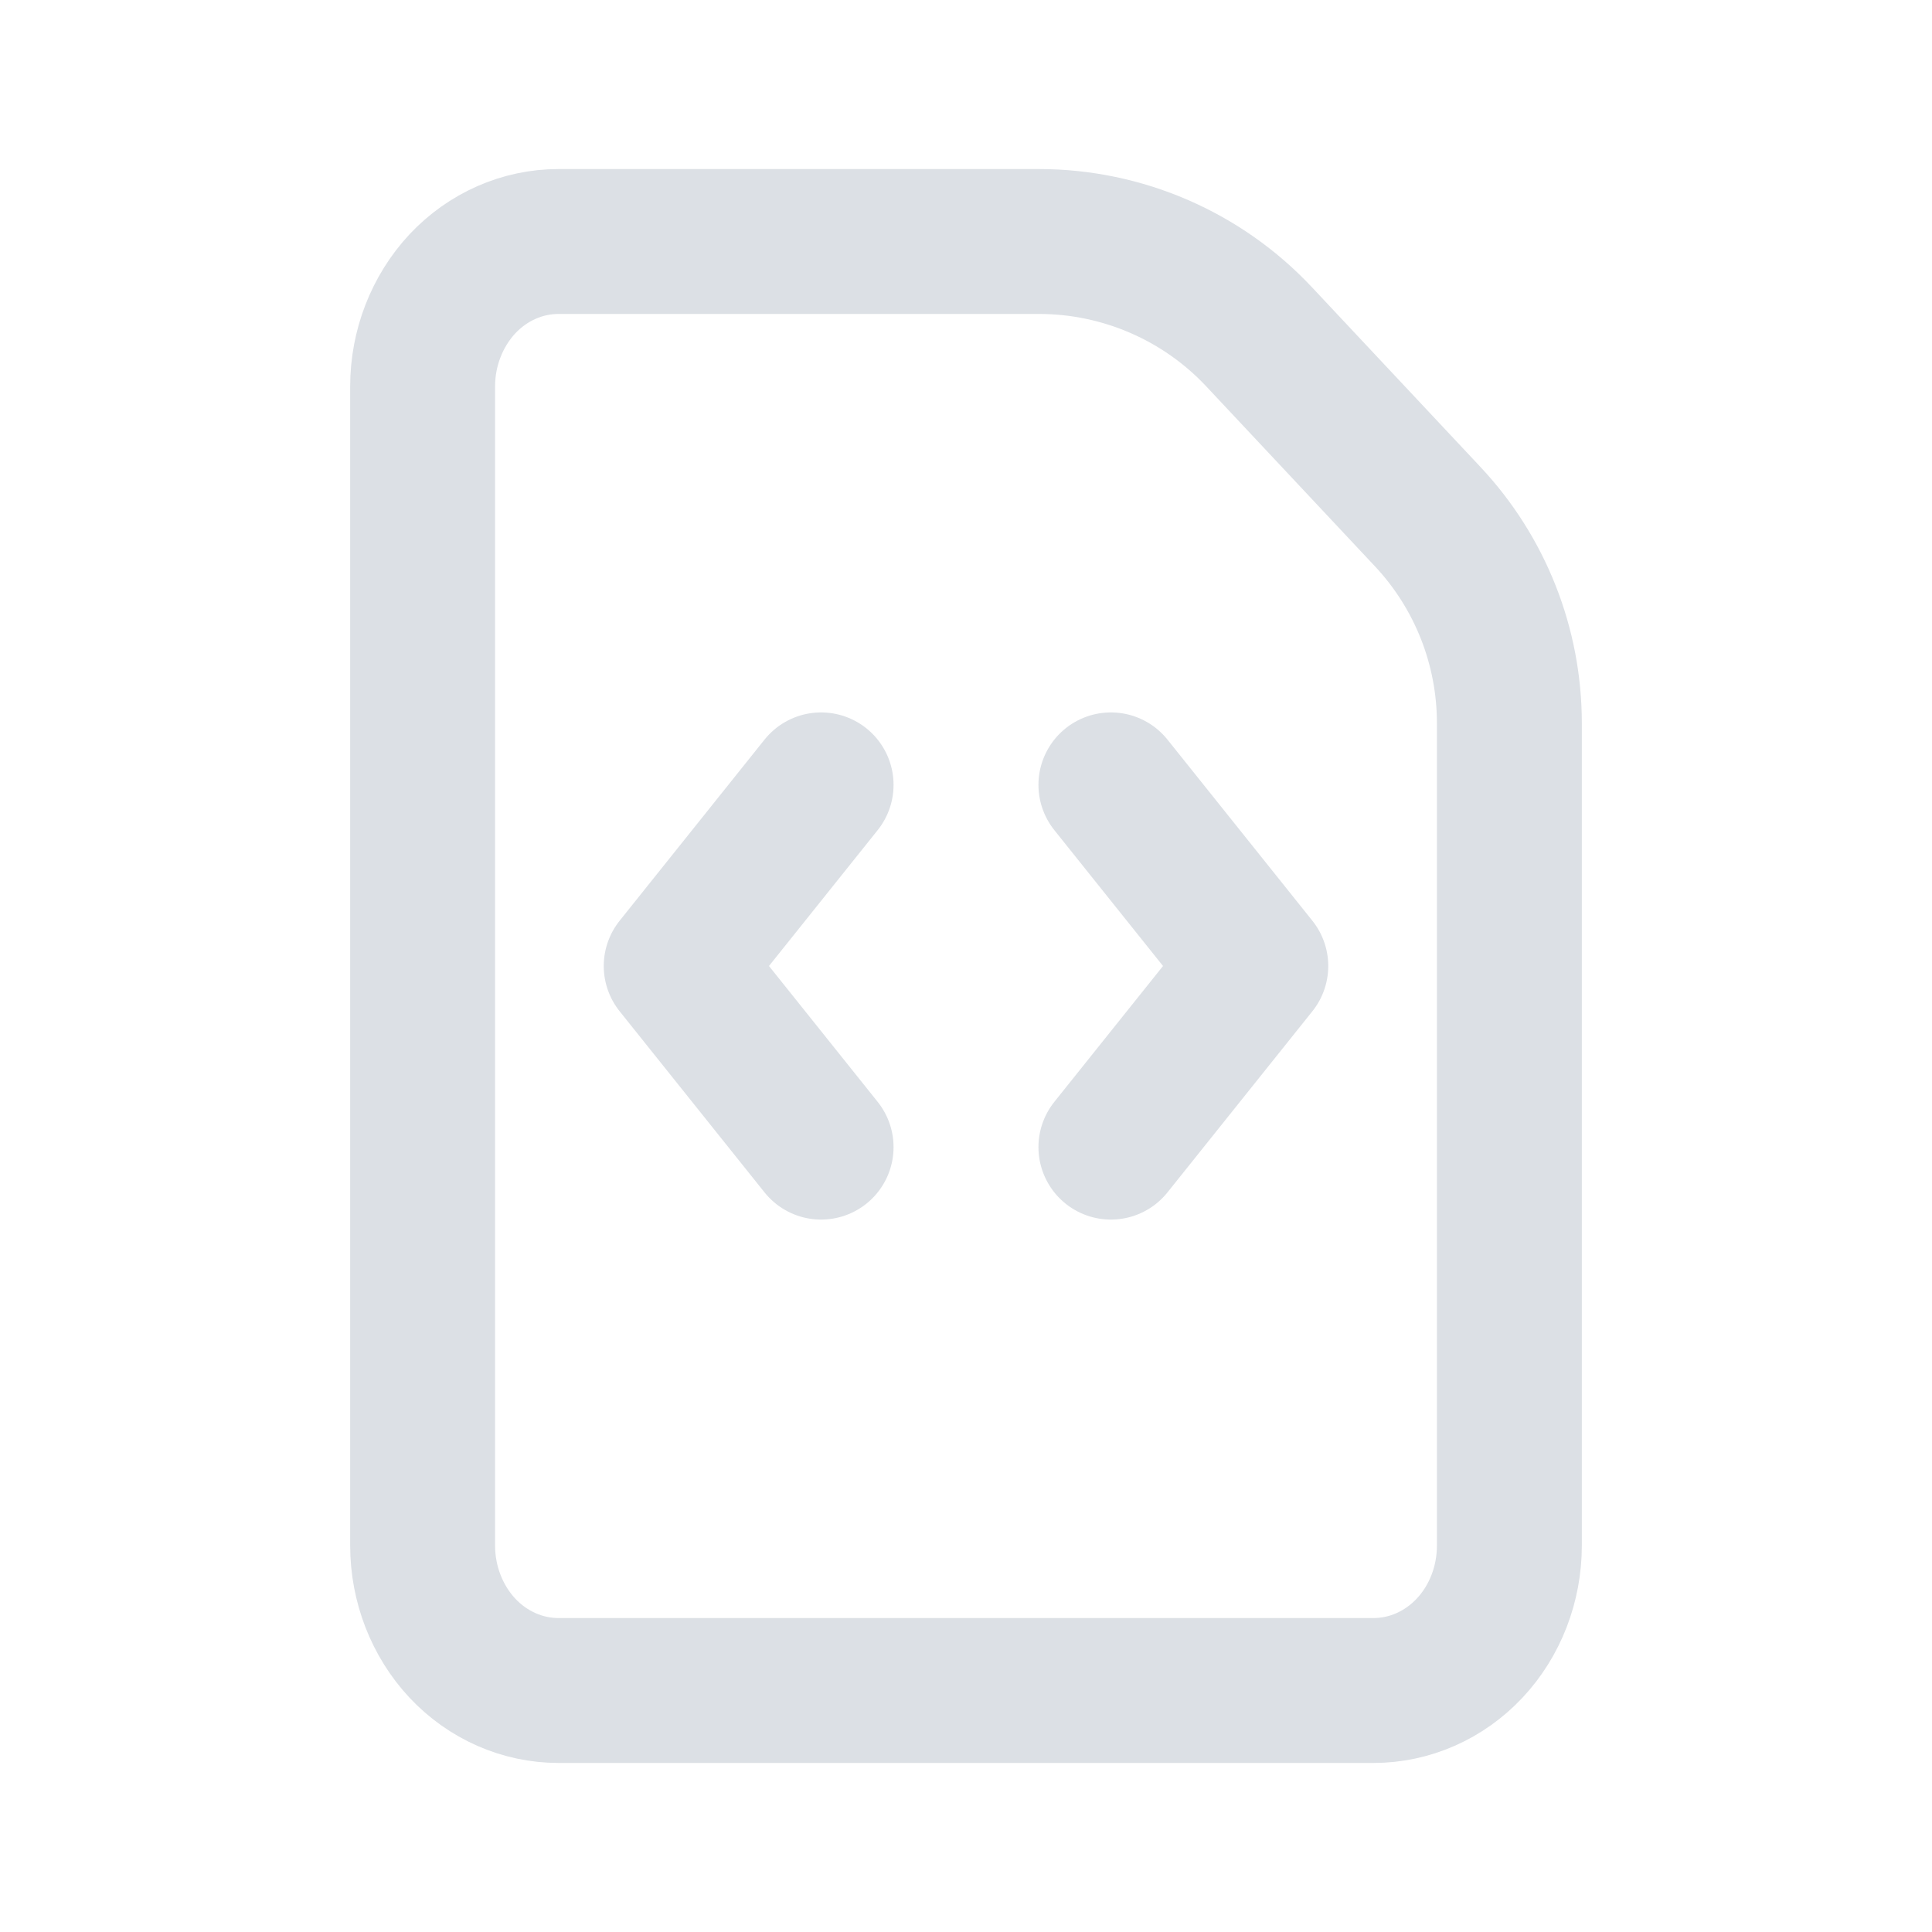
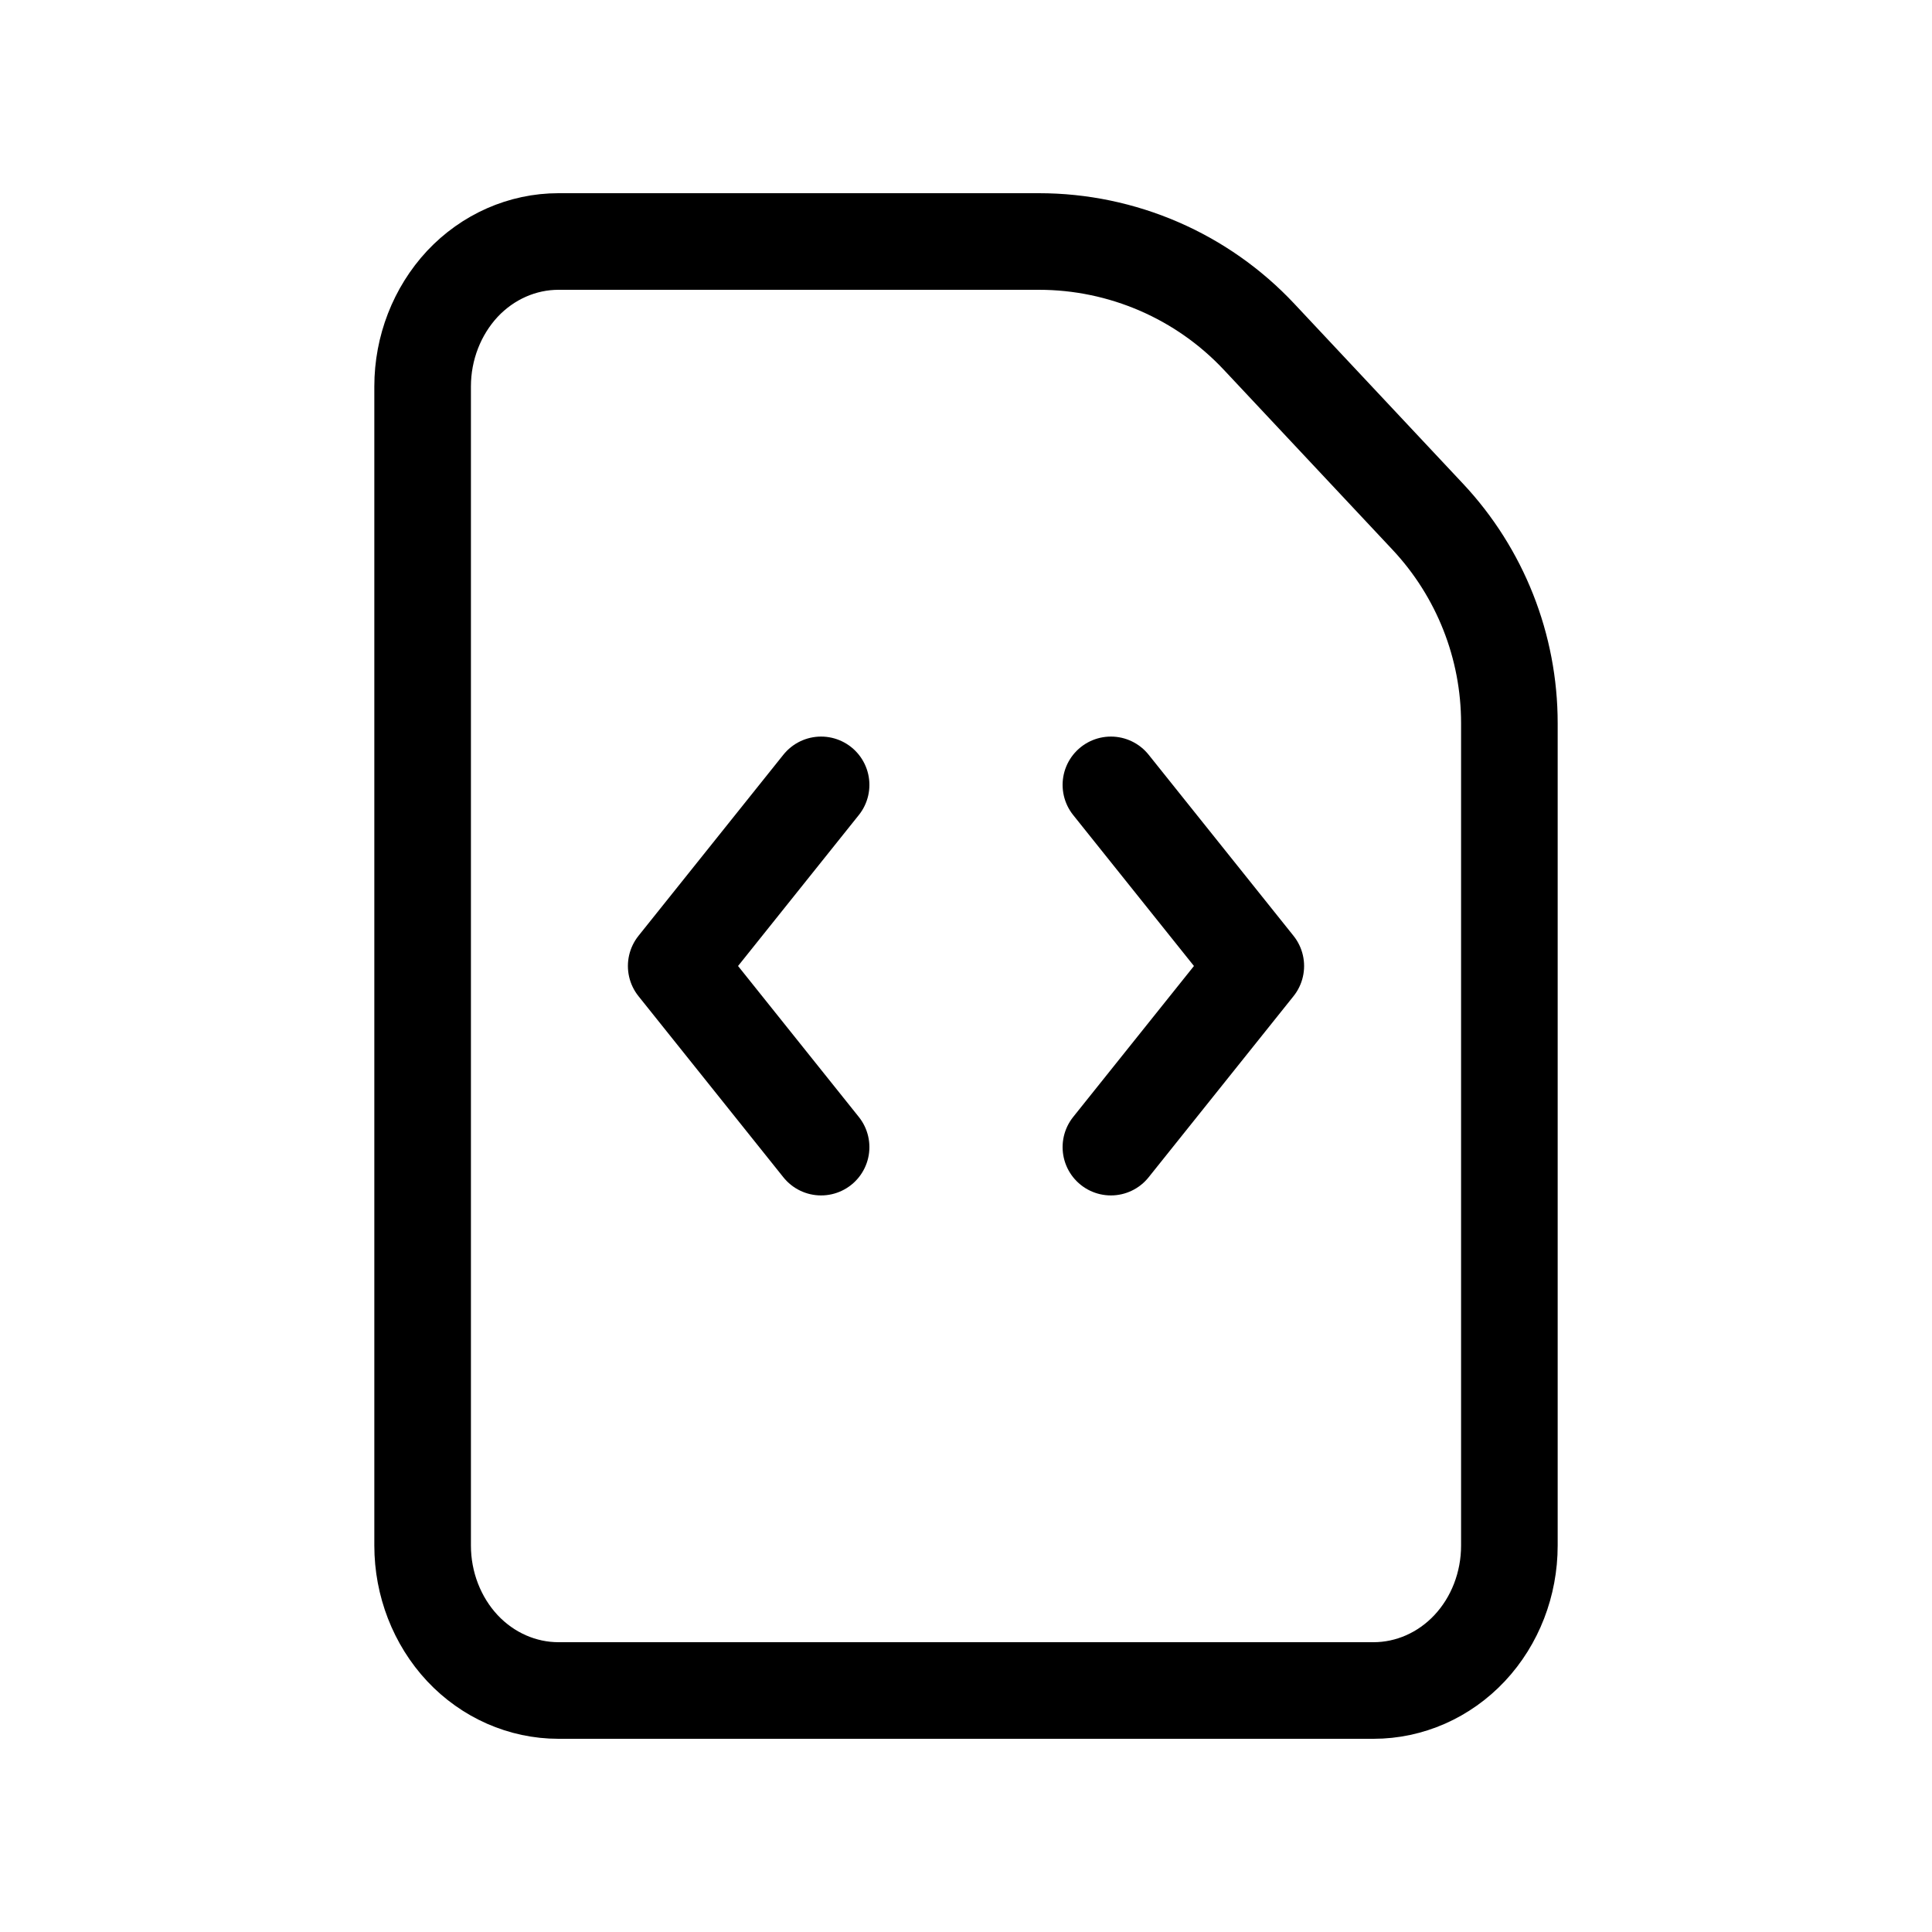
- <svg xmlns="http://www.w3.org/2000/svg" width="16" height="16" viewBox="0 0 16 16" fill="none">
-   <path d="M10.428 2.79C9.956 2.286 9.295 2 8.604 2H4.625C4.327 2 4.04 2.126 3.829 2.351C3.619 2.577 3.5 2.882 3.5 3.2V12.8C3.5 13.118 3.619 13.424 3.829 13.649C4.04 13.874 4.327 14 4.625 14H11.375C11.673 14 11.96 13.874 12.171 13.649C12.382 13.424 12.5 13.118 12.5 12.8V5.989C12.5 5.353 12.258 4.742 11.824 4.279L10.428 2.79Z" stroke="#DCE0E5" stroke-width="1.2" stroke-linecap="round" stroke-linejoin="round" />
-   <path d="M6.8 6.5L5.6 8L6.8 9.5M9.2 6.5L10.4 8L9.2 9.5" stroke="#DCE0E5" stroke-width="1.2" stroke-linecap="round" stroke-linejoin="round" />
+ <svg xmlns="http://www.w3.org/2000/svg" width="24" height="24" viewBox="0 0 24 24" fill="none">
+   <g transform="scale(1.5)">
+     <path d="M10.428 2.79C9.956 2.286 9.295 2 8.604 2H4.625C4.327 2 4.04 2.126 3.829 2.351C3.619 2.577 3.5 2.882 3.5 3.2V12.8C3.5 13.118 3.619 13.424 3.829 13.649C4.04 13.874 4.327 14 4.625 14H11.375C11.673 14 11.96 13.874 12.171 13.649C12.382 13.424 12.5 13.118 12.5 12.8V5.989C12.5 5.353 12.258 4.742 11.824 4.279L10.428 2.79Z" stroke="currentColor" stroke-width="0.8" stroke-linecap="round" stroke-linejoin="round" />
+     <path d="M6.8 6.5L5.6 8L6.8 9.5M9.2 6.5L10.4 8L9.2 9.5" stroke="currentColor" stroke-width="0.8" stroke-linecap="round" stroke-linejoin="round" />
+   </g>
</svg>
